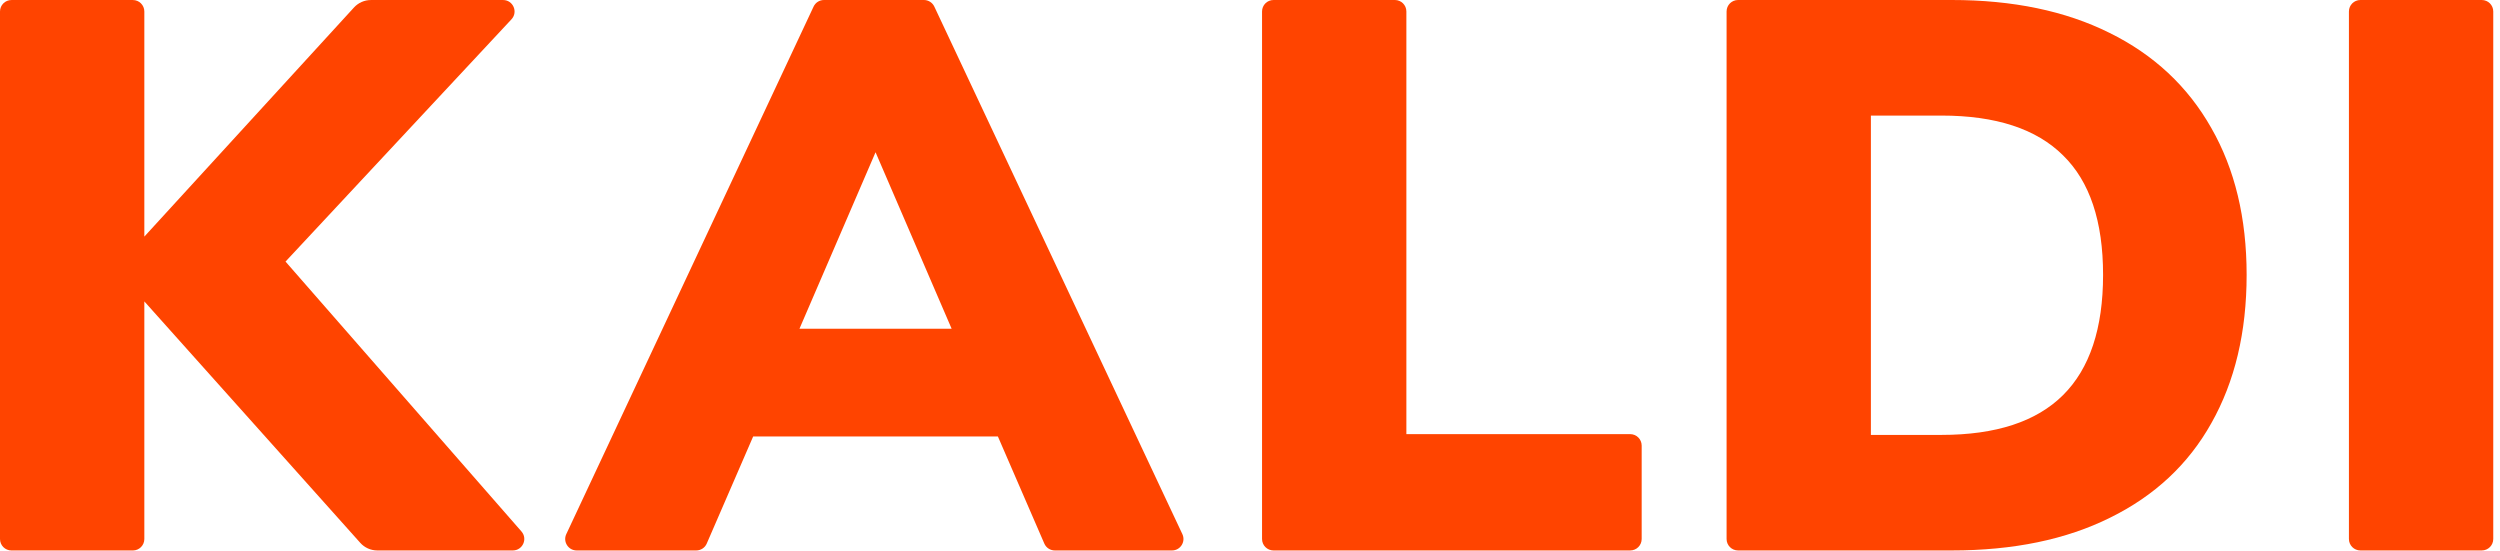
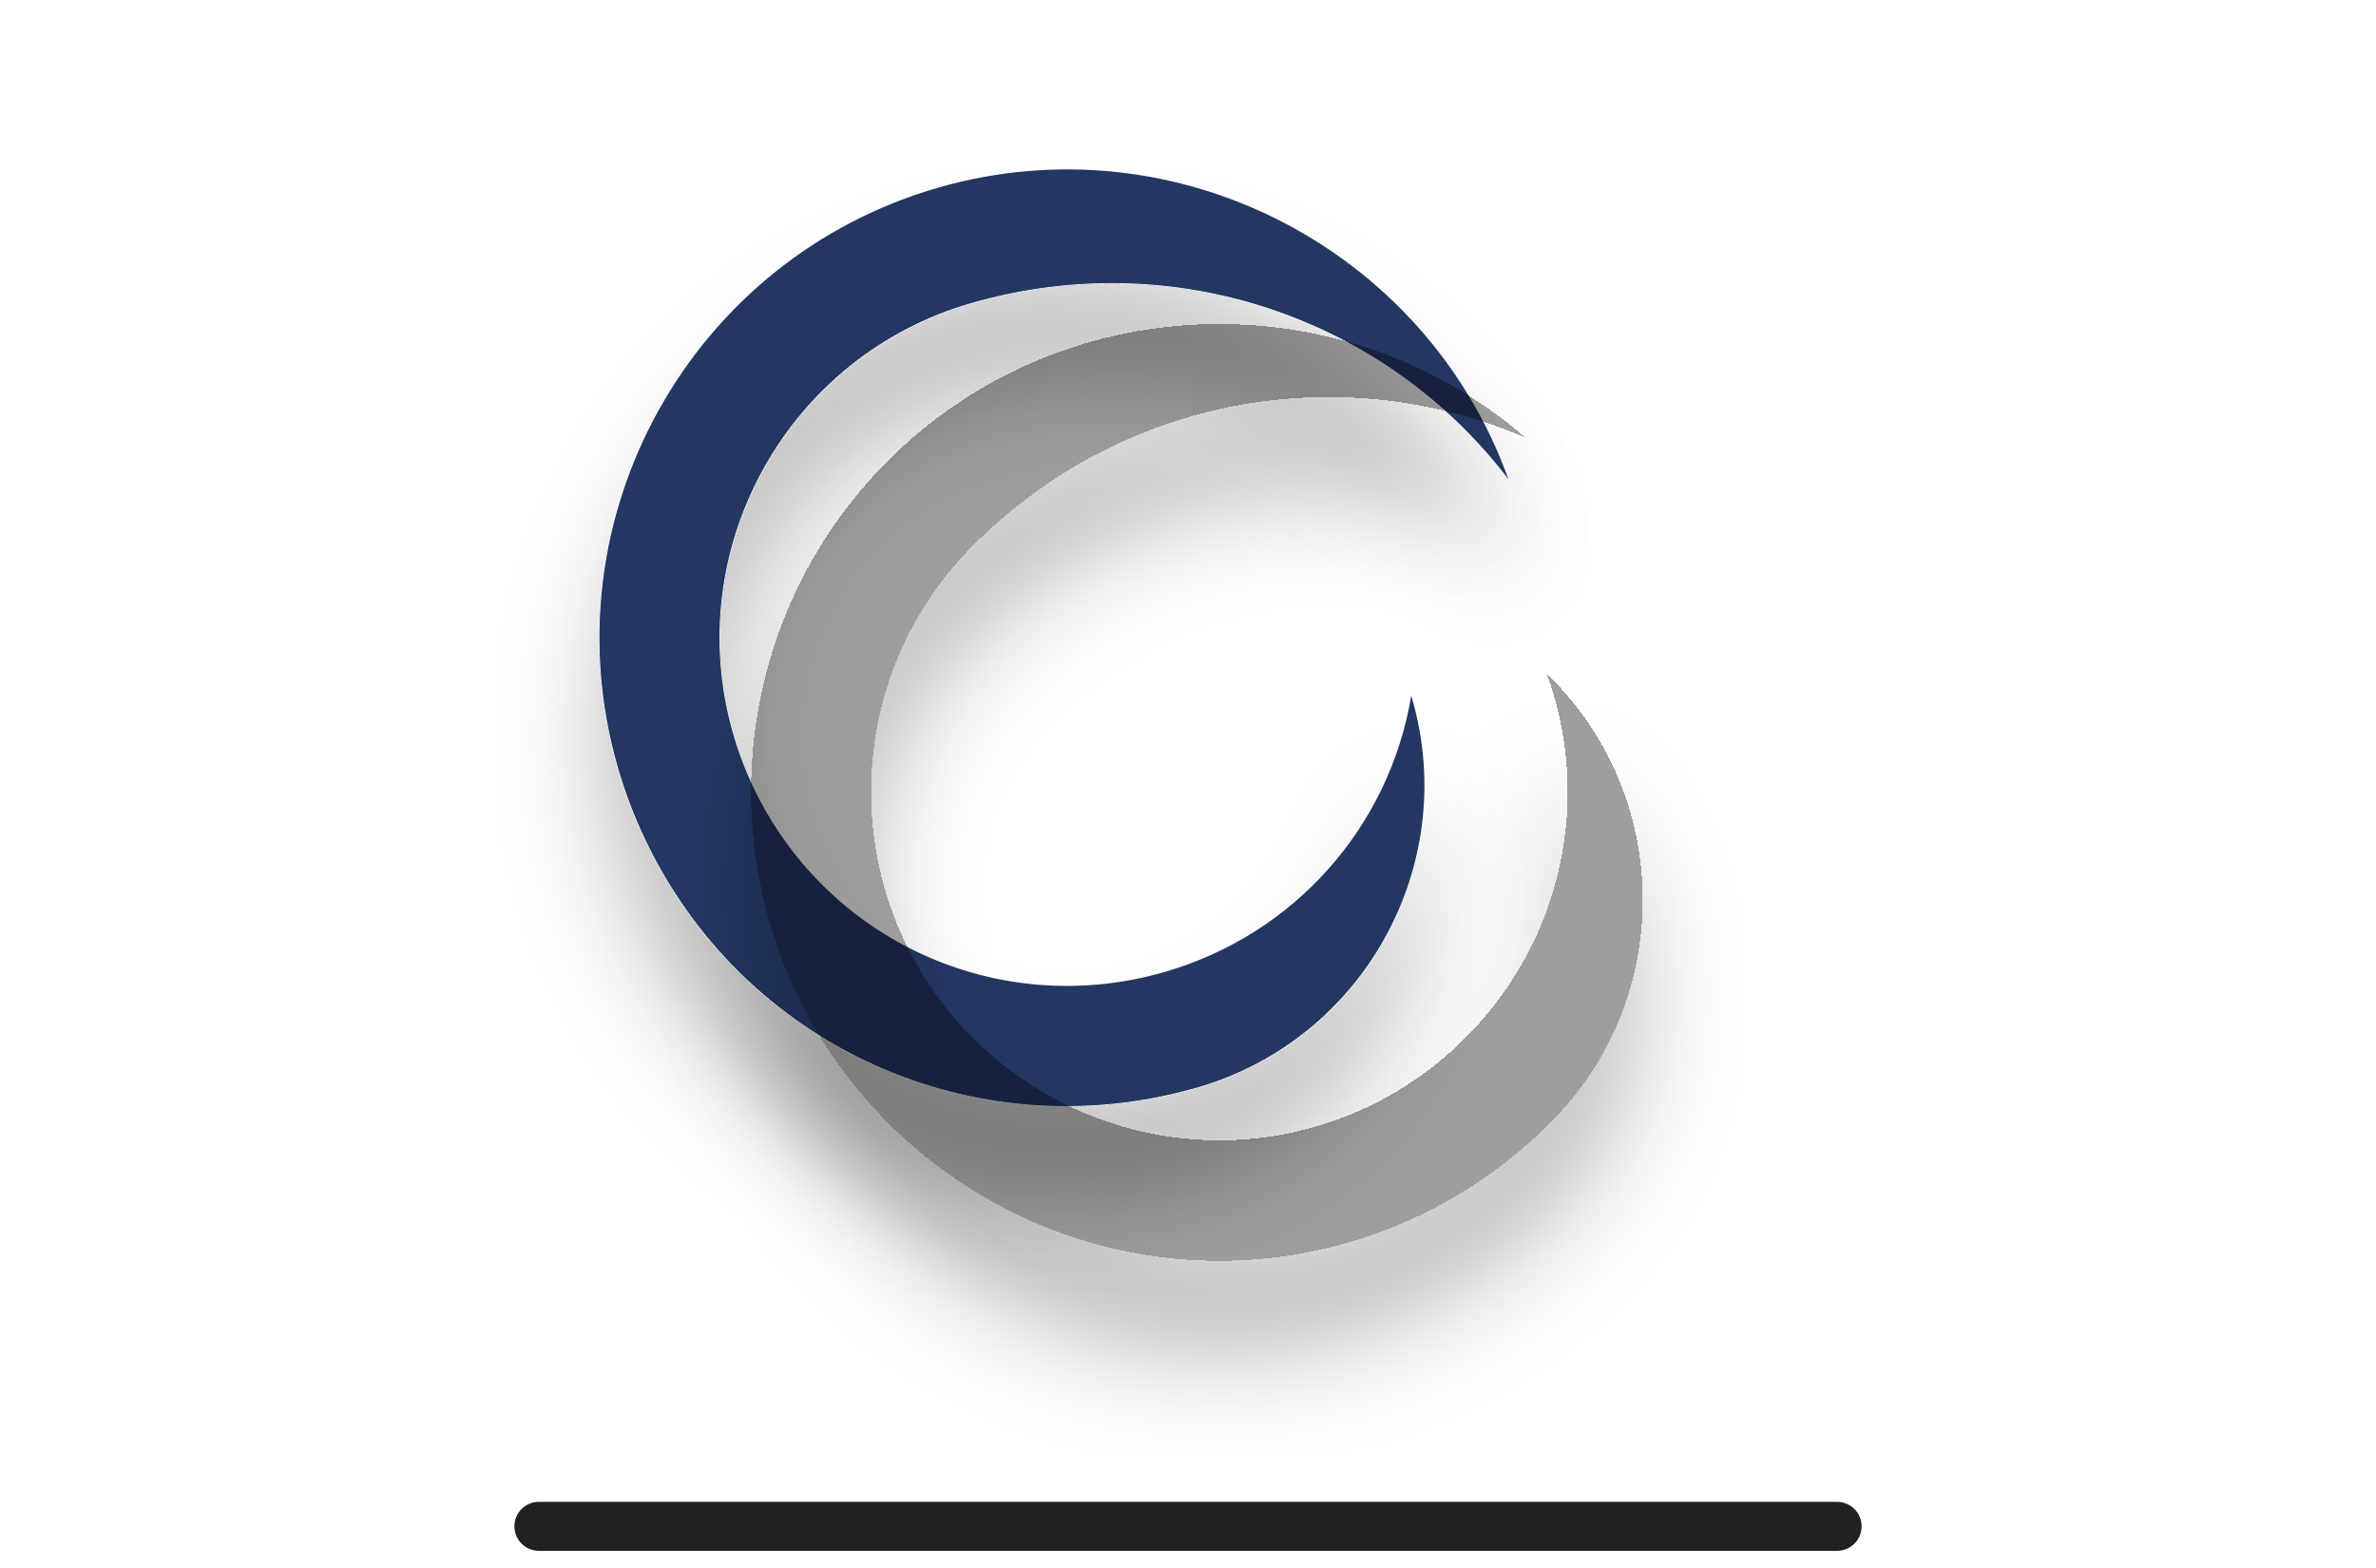
- <svg xmlns="http://www.w3.org/2000/svg" xmlns:xlink="http://www.w3.org/1999/xlink" viewBox="0 0 109 24">
-   <g transform="translate(-1470)">
-     <g style="mix-blend-mode:normal" transform="translate(1470)" fill="#f40">
-       <use xlink:href="#b" style="mix-blend-mode:normal" />
-       <use xlink:href="#c" style="mix-blend-mode:normal" />
-       <use xlink:href="#d" style="mix-blend-mode:normal" />
-       <use xlink:href="#e" style="mix-blend-mode:normal" />
-       <use xlink:href="#f" style="mix-blend-mode:normal" />
-     </g>
+ <svg xmlns="http://www.w3.org/2000/svg" width="97" height="64" viewBox="0 0 97 64" fill="none">
+   <g filter="url(#filter0_d_1426_558)">
+     <path d="M61.581 19.564C58.215 10.187 48.031 4.876 38.328 7.654C28.195 10.555 22.311 21.16 25.212 31.293C25.492 32.271 25.851 33.23 26.278 34.143C30.27 42.695 39.764 47.012 48.852 44.41C55.654 42.463 59.603 35.345 57.655 28.543C57.642 28.496 57.628 28.448 57.614 28.402C56.73 33.722 52.875 38.159 47.502 39.697C41.146 41.517 34.445 38.768 31.207 33.013C30.664 32.052 30.233 31.019 29.925 29.944C27.768 22.409 32.143 14.524 39.677 12.367C47.96 9.996 56.558 12.984 61.581 19.564Z" fill="#243763" />
  </g>
+   <g filter="url(#filter1_d_1426_558)">
+     <path d="M62.274 17.867C54.742 11.346 43.261 11.714 36.169 18.894C28.762 26.393 28.836 38.52 36.335 45.927C37.058 46.642 37.841 47.302 38.662 47.888C46.335 53.382 56.726 52.488 63.369 45.763C68.341 40.729 68.291 32.589 63.258 27.617C63.223 27.582 63.188 27.548 63.152 27.514C64.991 32.584 63.809 38.341 59.881 42.318C55.235 47.021 48.047 47.913 42.402 44.485C41.458 43.914 40.575 43.226 39.78 42.44C34.204 36.932 34.149 27.915 39.657 22.339C45.711 16.21 54.669 14.597 62.274 17.867Z" fill="black" fill-opacity="0.38" shape-rendering="crispEdges" />
+   </g>
+   <rect x="21" y="61.319" width="55" height="2" rx="1" fill="black" fill-opacity="0.87" />
  <defs>
-     <path id="b" d="M22.735 23.171c.283.323.053.829-.376.829h-5.907c-.285 0-.556-.121-.745-.333l-9.414-10.526v10.36c0 .276-.224.5-.5.5h-5.293c-.276 0-.5-.224-.5-.5v-23c0-.276.224-.5.5-.5h5.293c.276 0 .5.224.5.5v9.815l9.141-9.99c.19-.207.457-.325.738-.325h5.762c.437 0 .664.521.366.841l-9.851 10.563 10.287 11.767z" />
-     <path id="c" d="M45.991 24c-.199 0-.38-.118-.459-.301l-2.024-4.669h-10.67l-2.024 4.669c-.079.183-.259.301-.459.301h-5.212c-.366 0-.608-.381-.453-.712l10.782-23c.082-.176.259-.288.453-.288h4.358c.194 0 .37.112.453.287l10.815 23c.156.332-.086.713-.452.713h-5.108zm-11.135-9.668h6.635l-3.317-7.694-3.317 7.694z" />
-     <path id="d" d="M55.525 24c-.276 0-.5-.224-.5-.5v-23c0-.276.224-.5.5-.5h5.293c.276 0 .5.224.5.5v18.428h9.759c.276 0 .5.224.5.5v4.072c0 .276-.224.5-.5.5h-15.552z" />
-     <path id="e" d="M75.279.5c0-.276.224-.5.5-.5h9.315c2.667 0 4.959.477 6.874 1.43 1.938.953 3.42 2.338 4.446 4.153 1.026 1.793 1.539 3.926 1.539 6.4 0 2.496-.513 4.652-1.539 6.468-1.003 1.793-2.474 3.166-4.412 4.119-1.915.953-4.218 1.43-6.908 1.43h-9.315c-.276 0-.5-.224-.5-.5v-23zm9.37 18.462c2.371 0 4.138-.579 5.301-1.736 1.163-1.157 1.744-2.905 1.744-5.242 0-2.338-.581-4.074-1.744-5.209-1.163-1.157-2.93-1.736-5.301-1.736h-3.078v13.923h3.078z" />
-     <path id="f" d="M102.913 24c-.276 0-.5-.224-.5-.5v-23c0-.276.224-.5.5-.5h5.293c.276 0 .5.224.5.5v23c0 .276-.224.5-.5.5h-5.293z" />
+     <filter id="filter0_d_1426_558" x="20.472" y="6.917" width="45.109" height="46.246" filterUnits="userSpaceOnUse" color-interpolation-filters="sRGB">
+       <feFlood flood-opacity="0" result="BackgroundImageFix" />
+       <feColorMatrix in="SourceAlpha" type="matrix" values="0 0 0 0 0 0 0 0 0 0 0 0 0 0 0 0 0 0 127 0" result="hardAlpha" />
+       <feOffset dy="4" />
+       <feGaussianBlur stdDeviation="2" />
+       <feComposite in2="hardAlpha" operator="out" />
+       <feColorMatrix type="matrix" values="0 0 0 0 0 0 0 0 0 0 0 0 0 0 0 0 0 0 0.25 0" />
+       <feBlend mode="normal" in2="BackgroundImageFix" result="effect1_dropShadow_1426_558" />
+       <feBlend mode="normal" in="SourceGraphic" in2="effect1_dropShadow_1426_558" result="shape" />
+     </filter>
+     <filter id="filter1_d_1426_558" x="26.662" y="13.229" width="44.404" height="46.248" filterUnits="userSpaceOnUse" color-interpolation-filters="sRGB">
+       <feFlood flood-opacity="0" result="BackgroundImageFix" />
+       <feColorMatrix in="SourceAlpha" type="matrix" values="0 0 0 0 0 0 0 0 0 0 0 0 0 0 0 0 0 0 127 0" result="hardAlpha" />
+       <feOffset dy="4" />
+       <feGaussianBlur stdDeviation="2" />
+       <feComposite in2="hardAlpha" operator="out" />
+       <feColorMatrix type="matrix" values="0 0 0 0 0 0 0 0 0 0 0 0 0 0 0 0 0 0 0.25 0" />
+       <feBlend mode="normal" in2="BackgroundImageFix" result="effect1_dropShadow_1426_558" />
+       <feBlend mode="normal" in="SourceGraphic" in2="effect1_dropShadow_1426_558" result="shape" />
+     </filter>
  </defs>
</svg>
